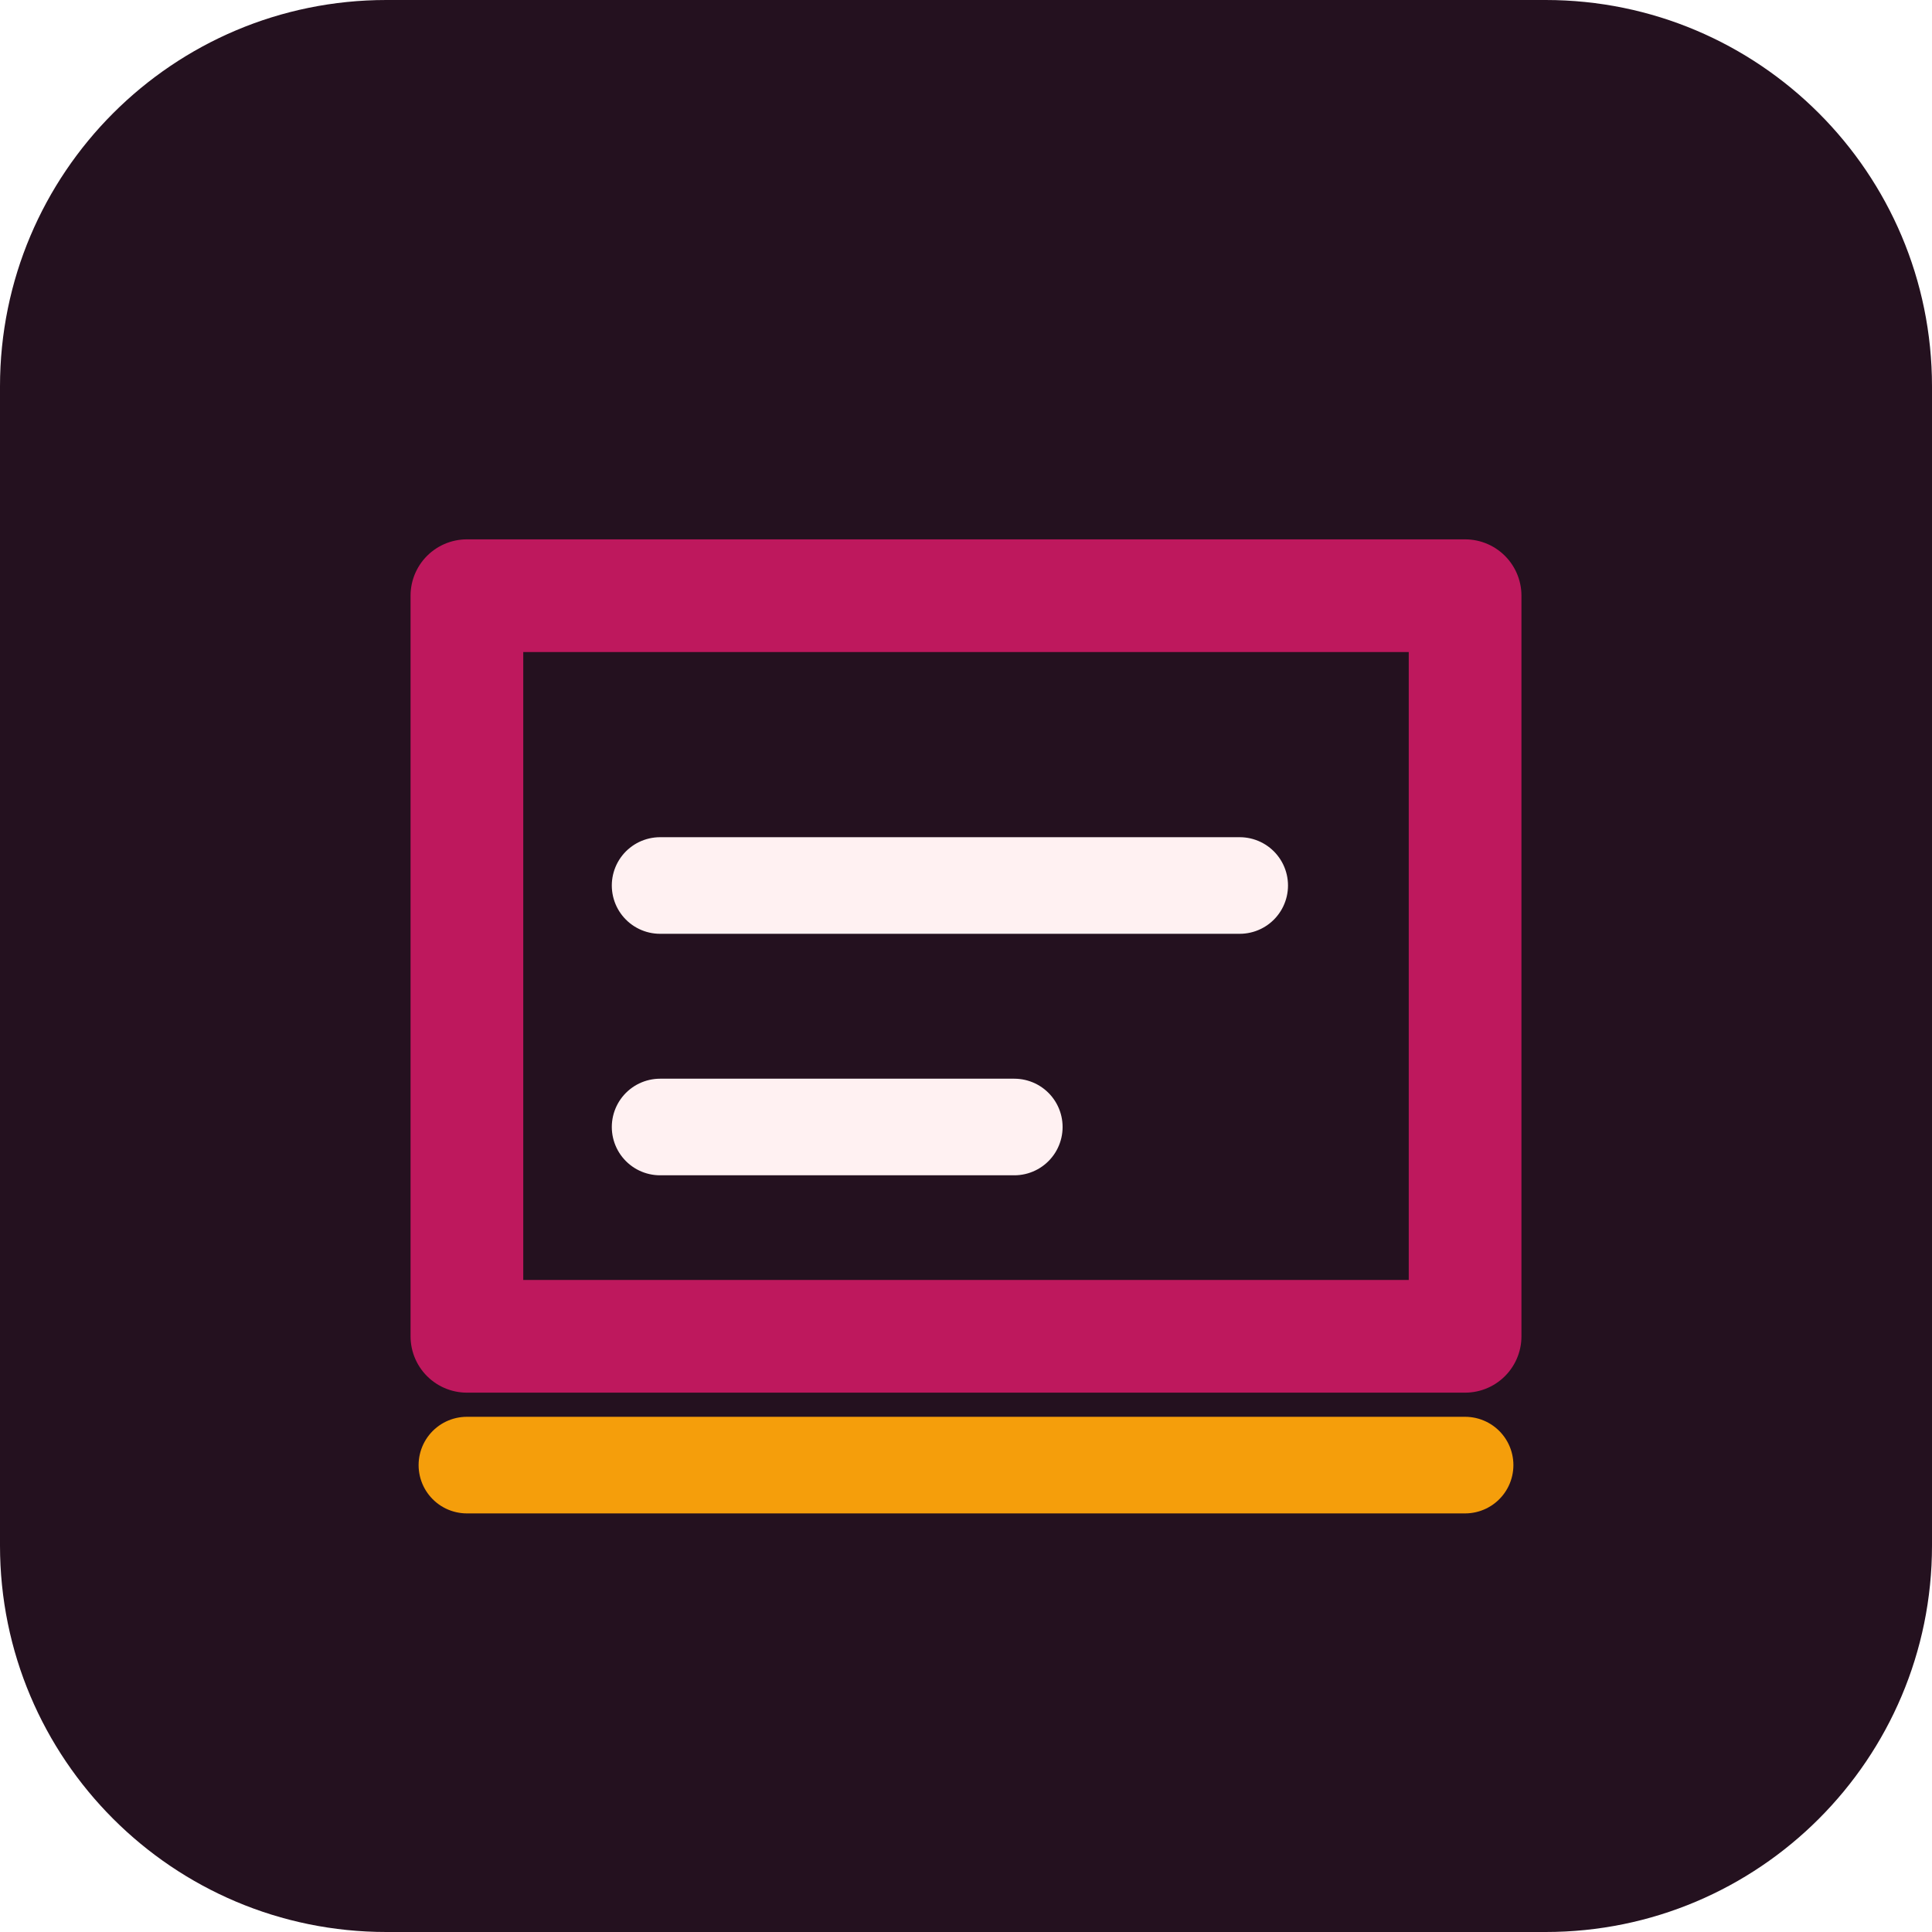
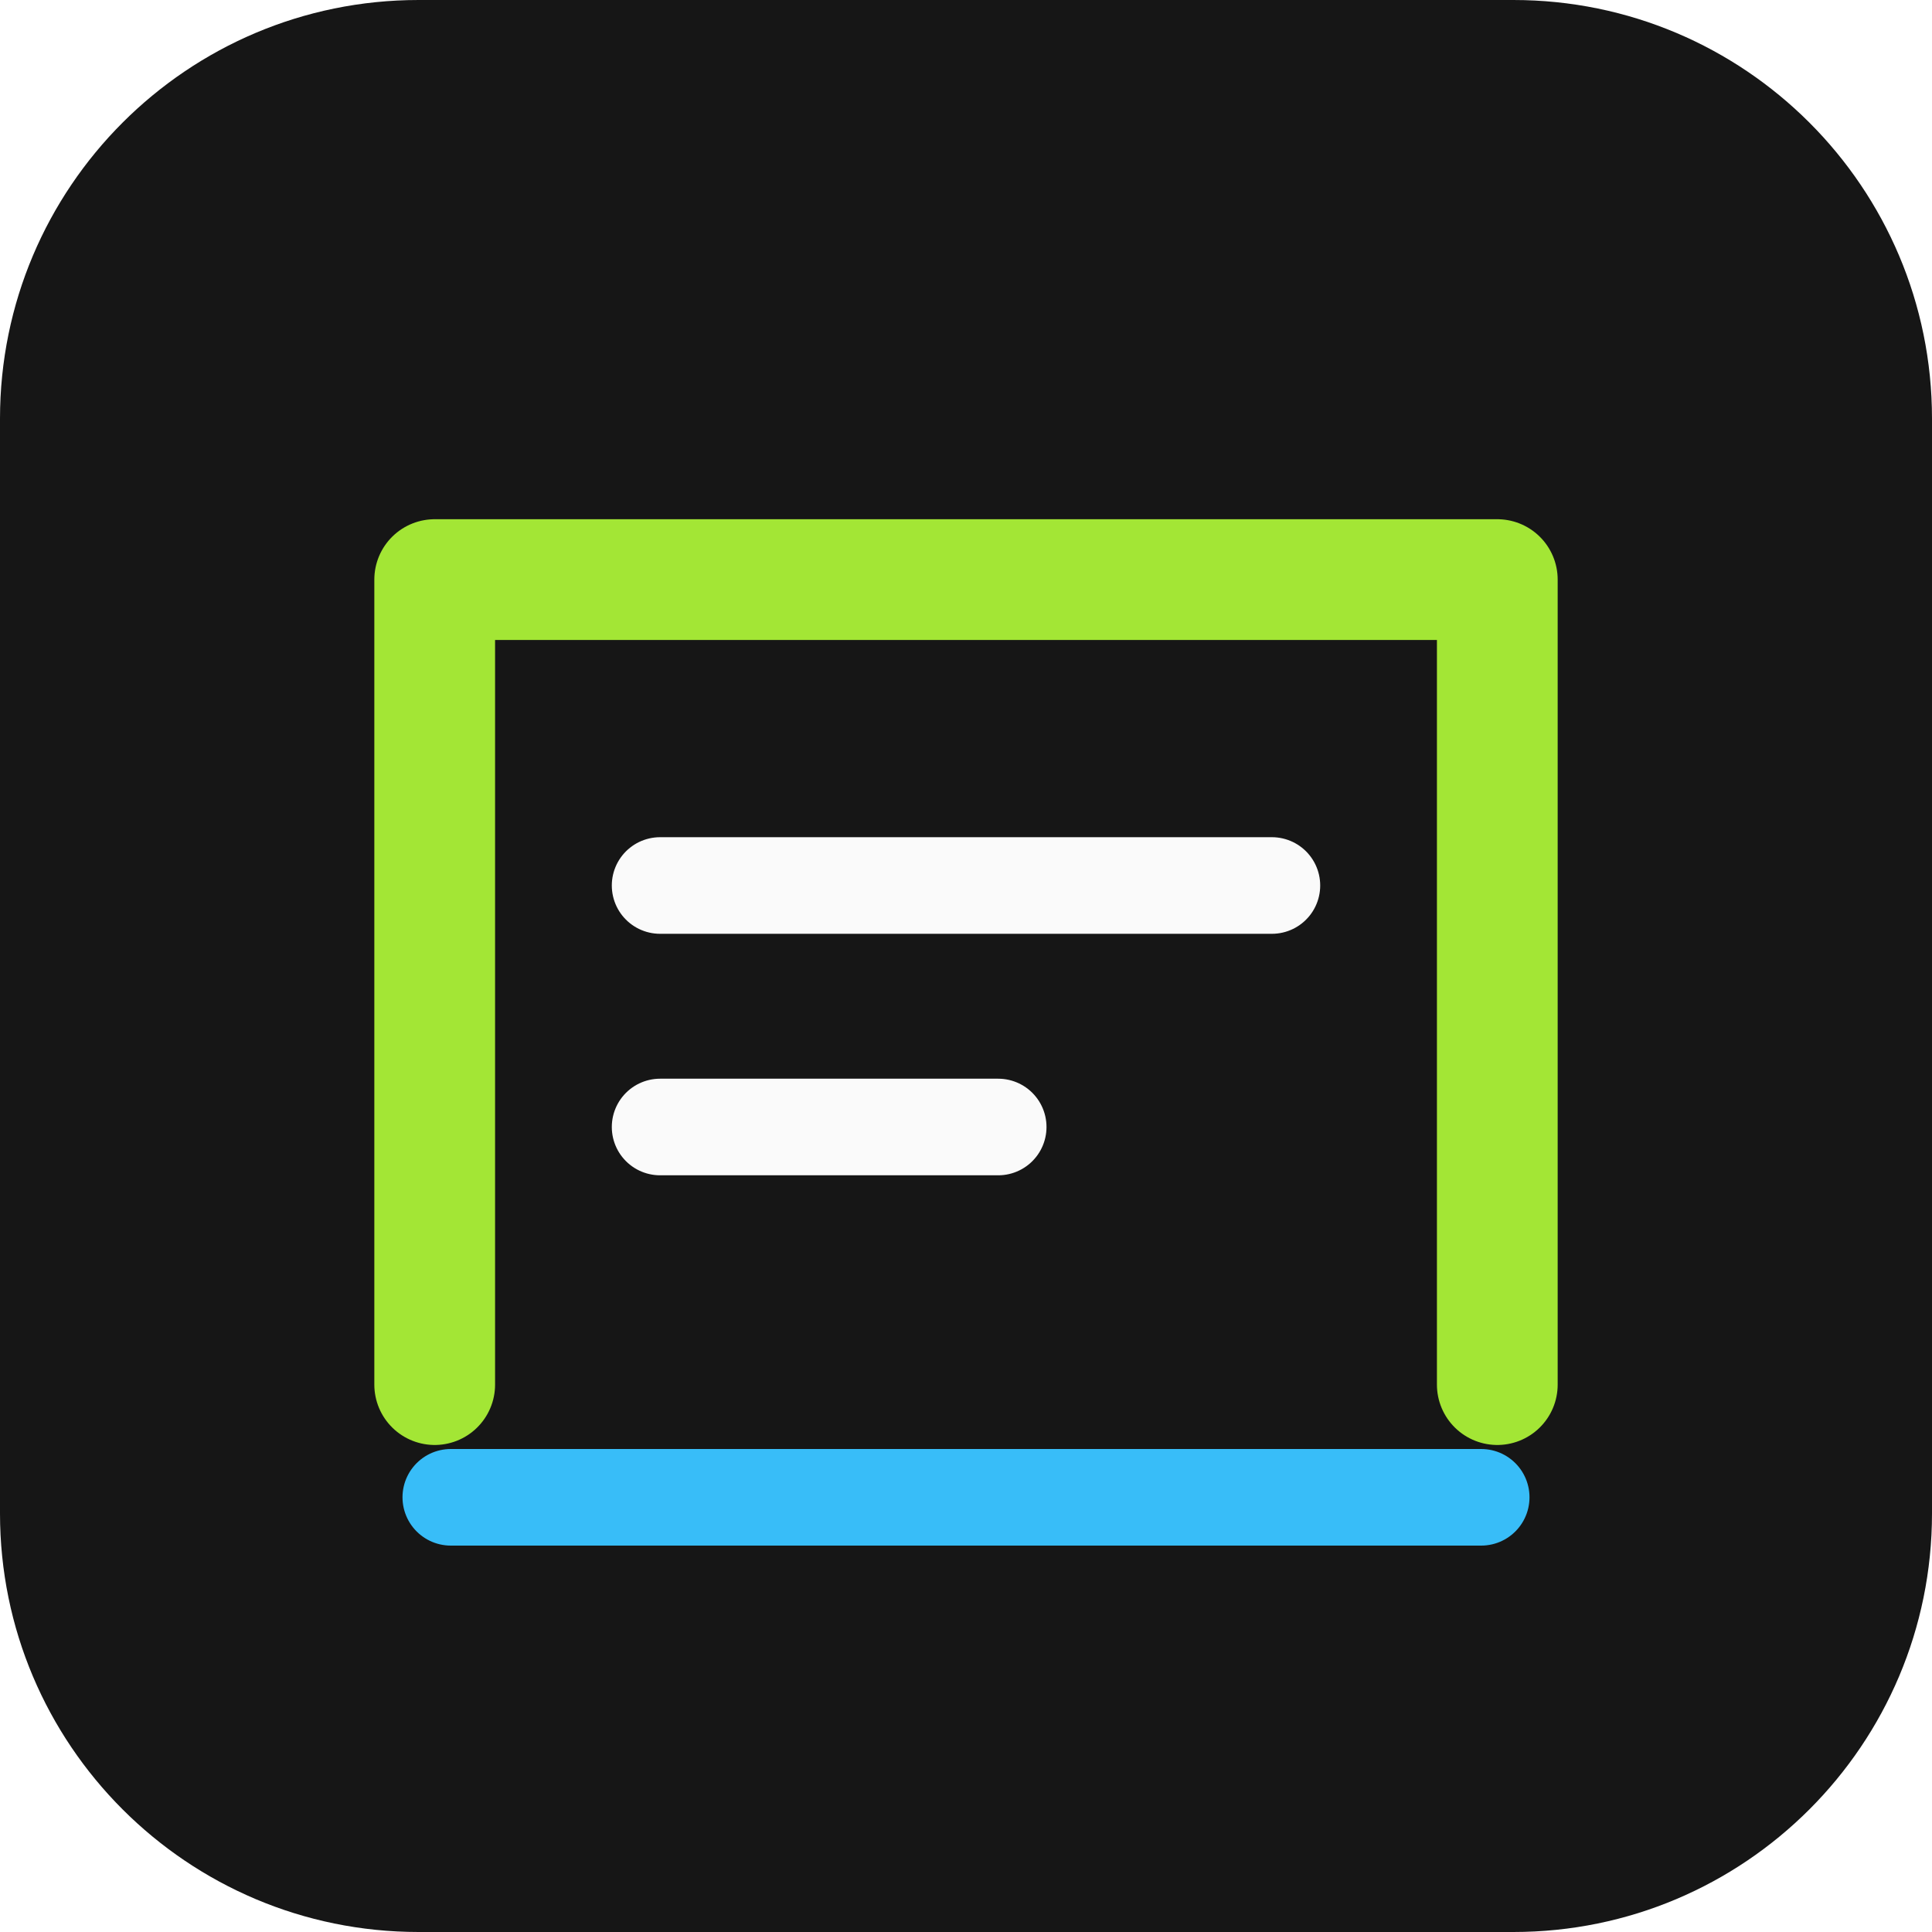
<svg xmlns="http://www.w3.org/2000/svg" width="240" height="240" viewBox="0 0 240 240" fill="none" role="img" aria-label="Dataset Readiness Check icon">
-   <rect width="240" height="240" rx="48" fill="#24111f" />
-   <path d="M58 74h124v92H58z" fill="none" stroke="#be185d" stroke-width="14" stroke-linejoin="round" />
-   <path d="M82 110h72M82 140h44" stroke="#fff1f2" stroke-width="12" stroke-linecap="round" />
-   <path d="M58 182h124" stroke="#f59e0b" stroke-width="12" stroke-linecap="round" />
+   <rect width="240" height="240" rx="52" fill="#161616" />
+   <path d="M54 172V72h132v100" stroke="#a3e635" stroke-width="15" stroke-linecap="round" stroke-linejoin="round" />
+   <path d="M82 110h76M82 140h42" stroke="#fafafa" stroke-width="12" stroke-linecap="round" />
+   <path d="M56 186h128" stroke="#38bdf8" stroke-width="12" stroke-linecap="round" />
</svg>
